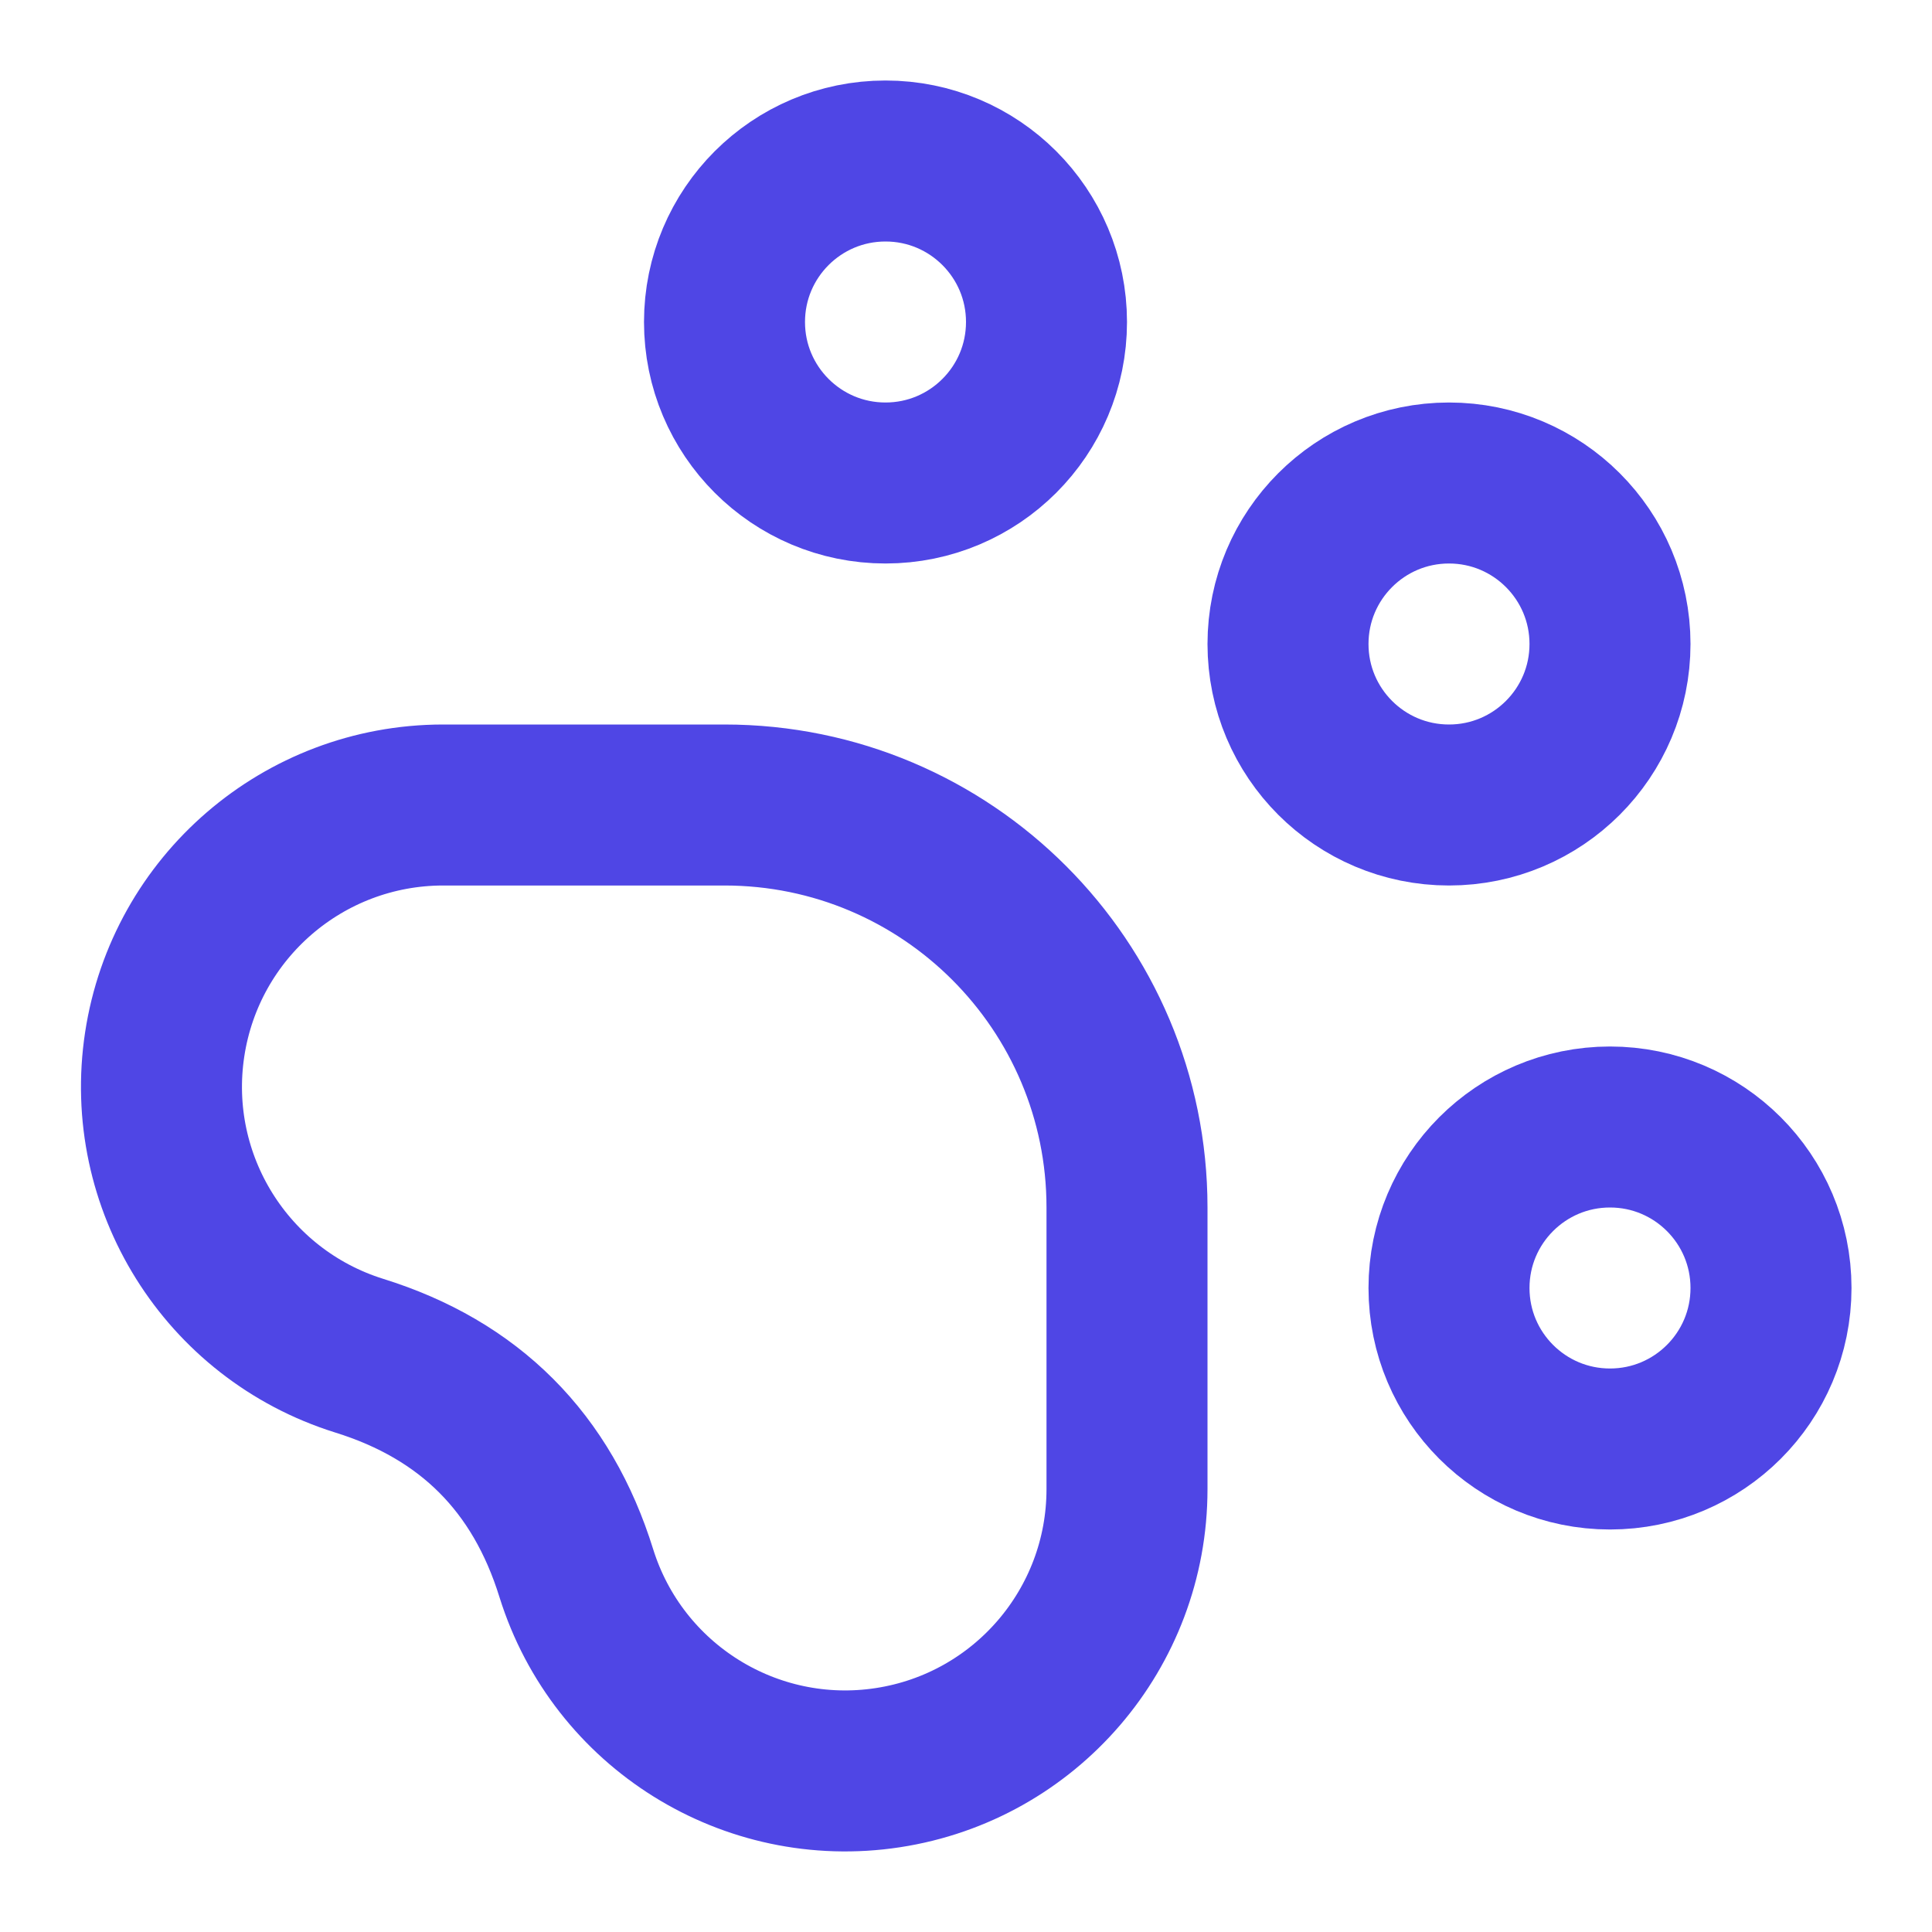
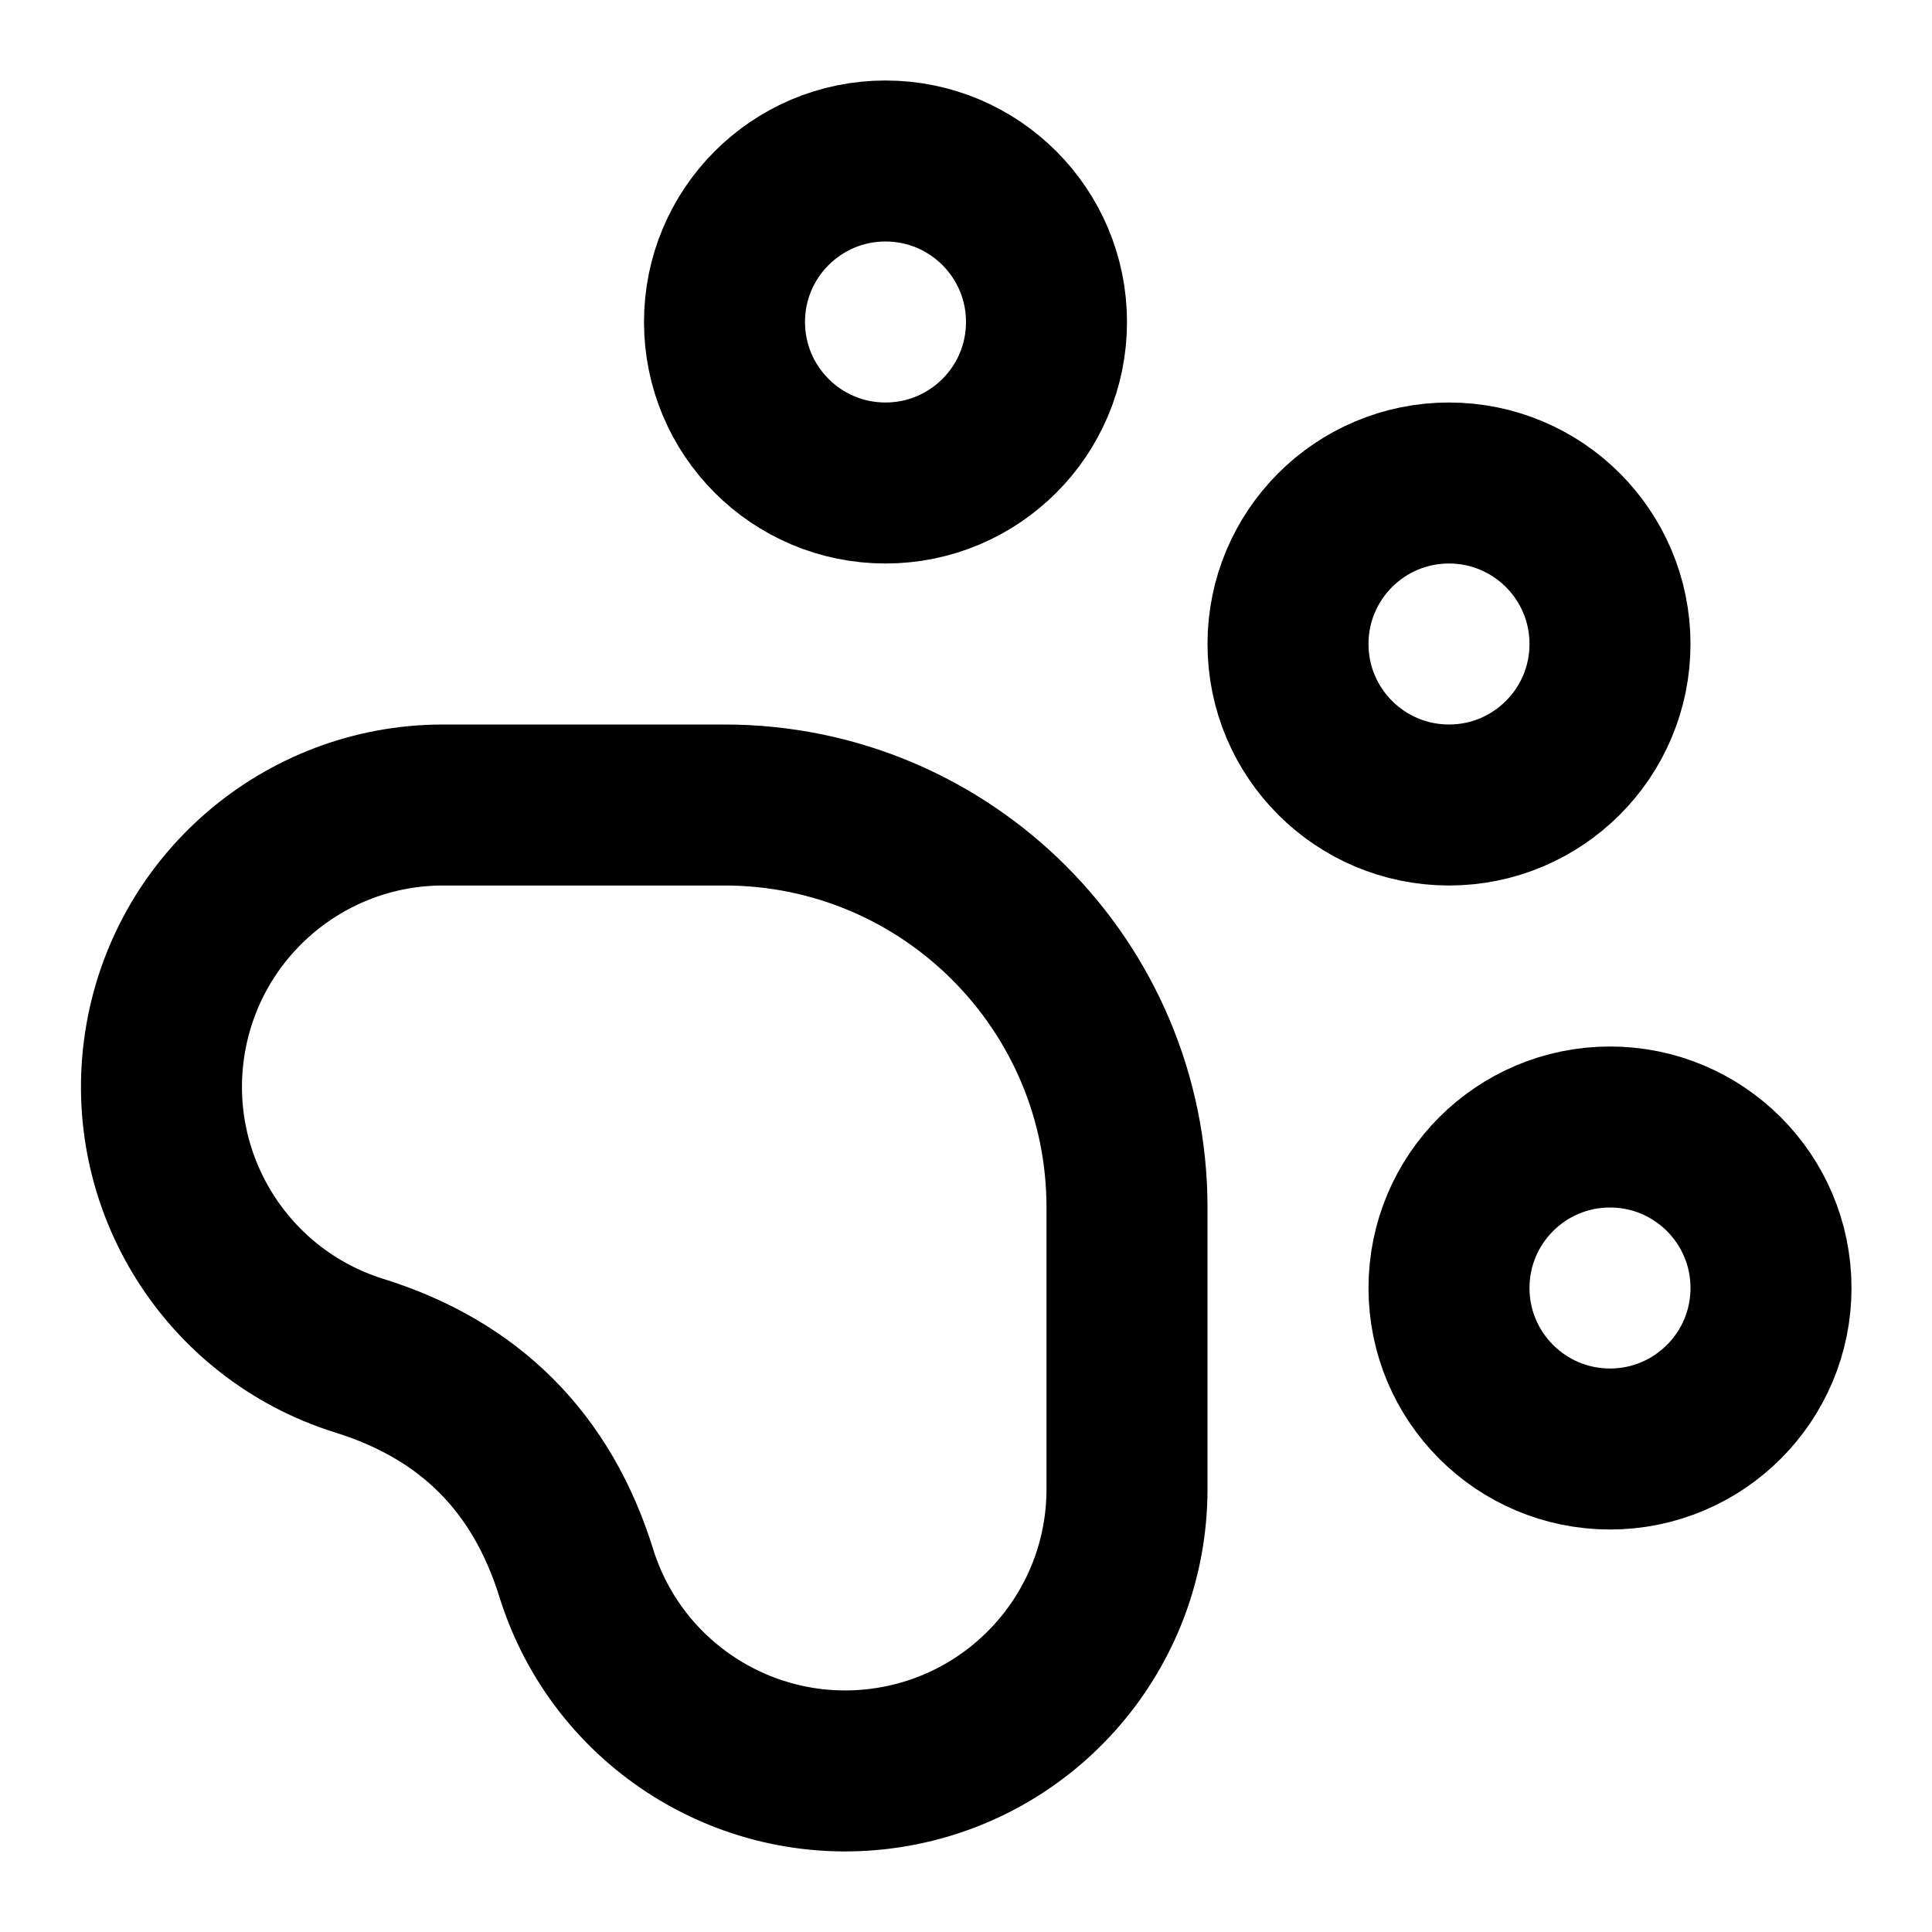
- <svg xmlns="http://www.w3.org/2000/svg" width="32" height="32" viewBox="0 0 24 24" fill="none" stroke="#4F46E5" stroke-width="2" stroke-linecap="round" stroke-linejoin="round">
+ <svg xmlns="http://www.w3.org/2000/svg" width="32" height="32" viewBox="0 0 24 24" fill="none" stroke="#000000" stroke-width="2" stroke-linecap="round" stroke-linejoin="round">
  <circle cx="11" cy="4" r="2" />
  <circle cx="18" cy="8" r="2" />
  <circle cx="20" cy="16" r="2" />
  <path d="M9 10a5 5 0 0 1 5 5v3.5a3.5 3.5 0 0 1-6.84 1.045Q6.52 17.48 4.46 16.84A3.5 3.5 0 0 1 5.5 10Z" />
</svg>
